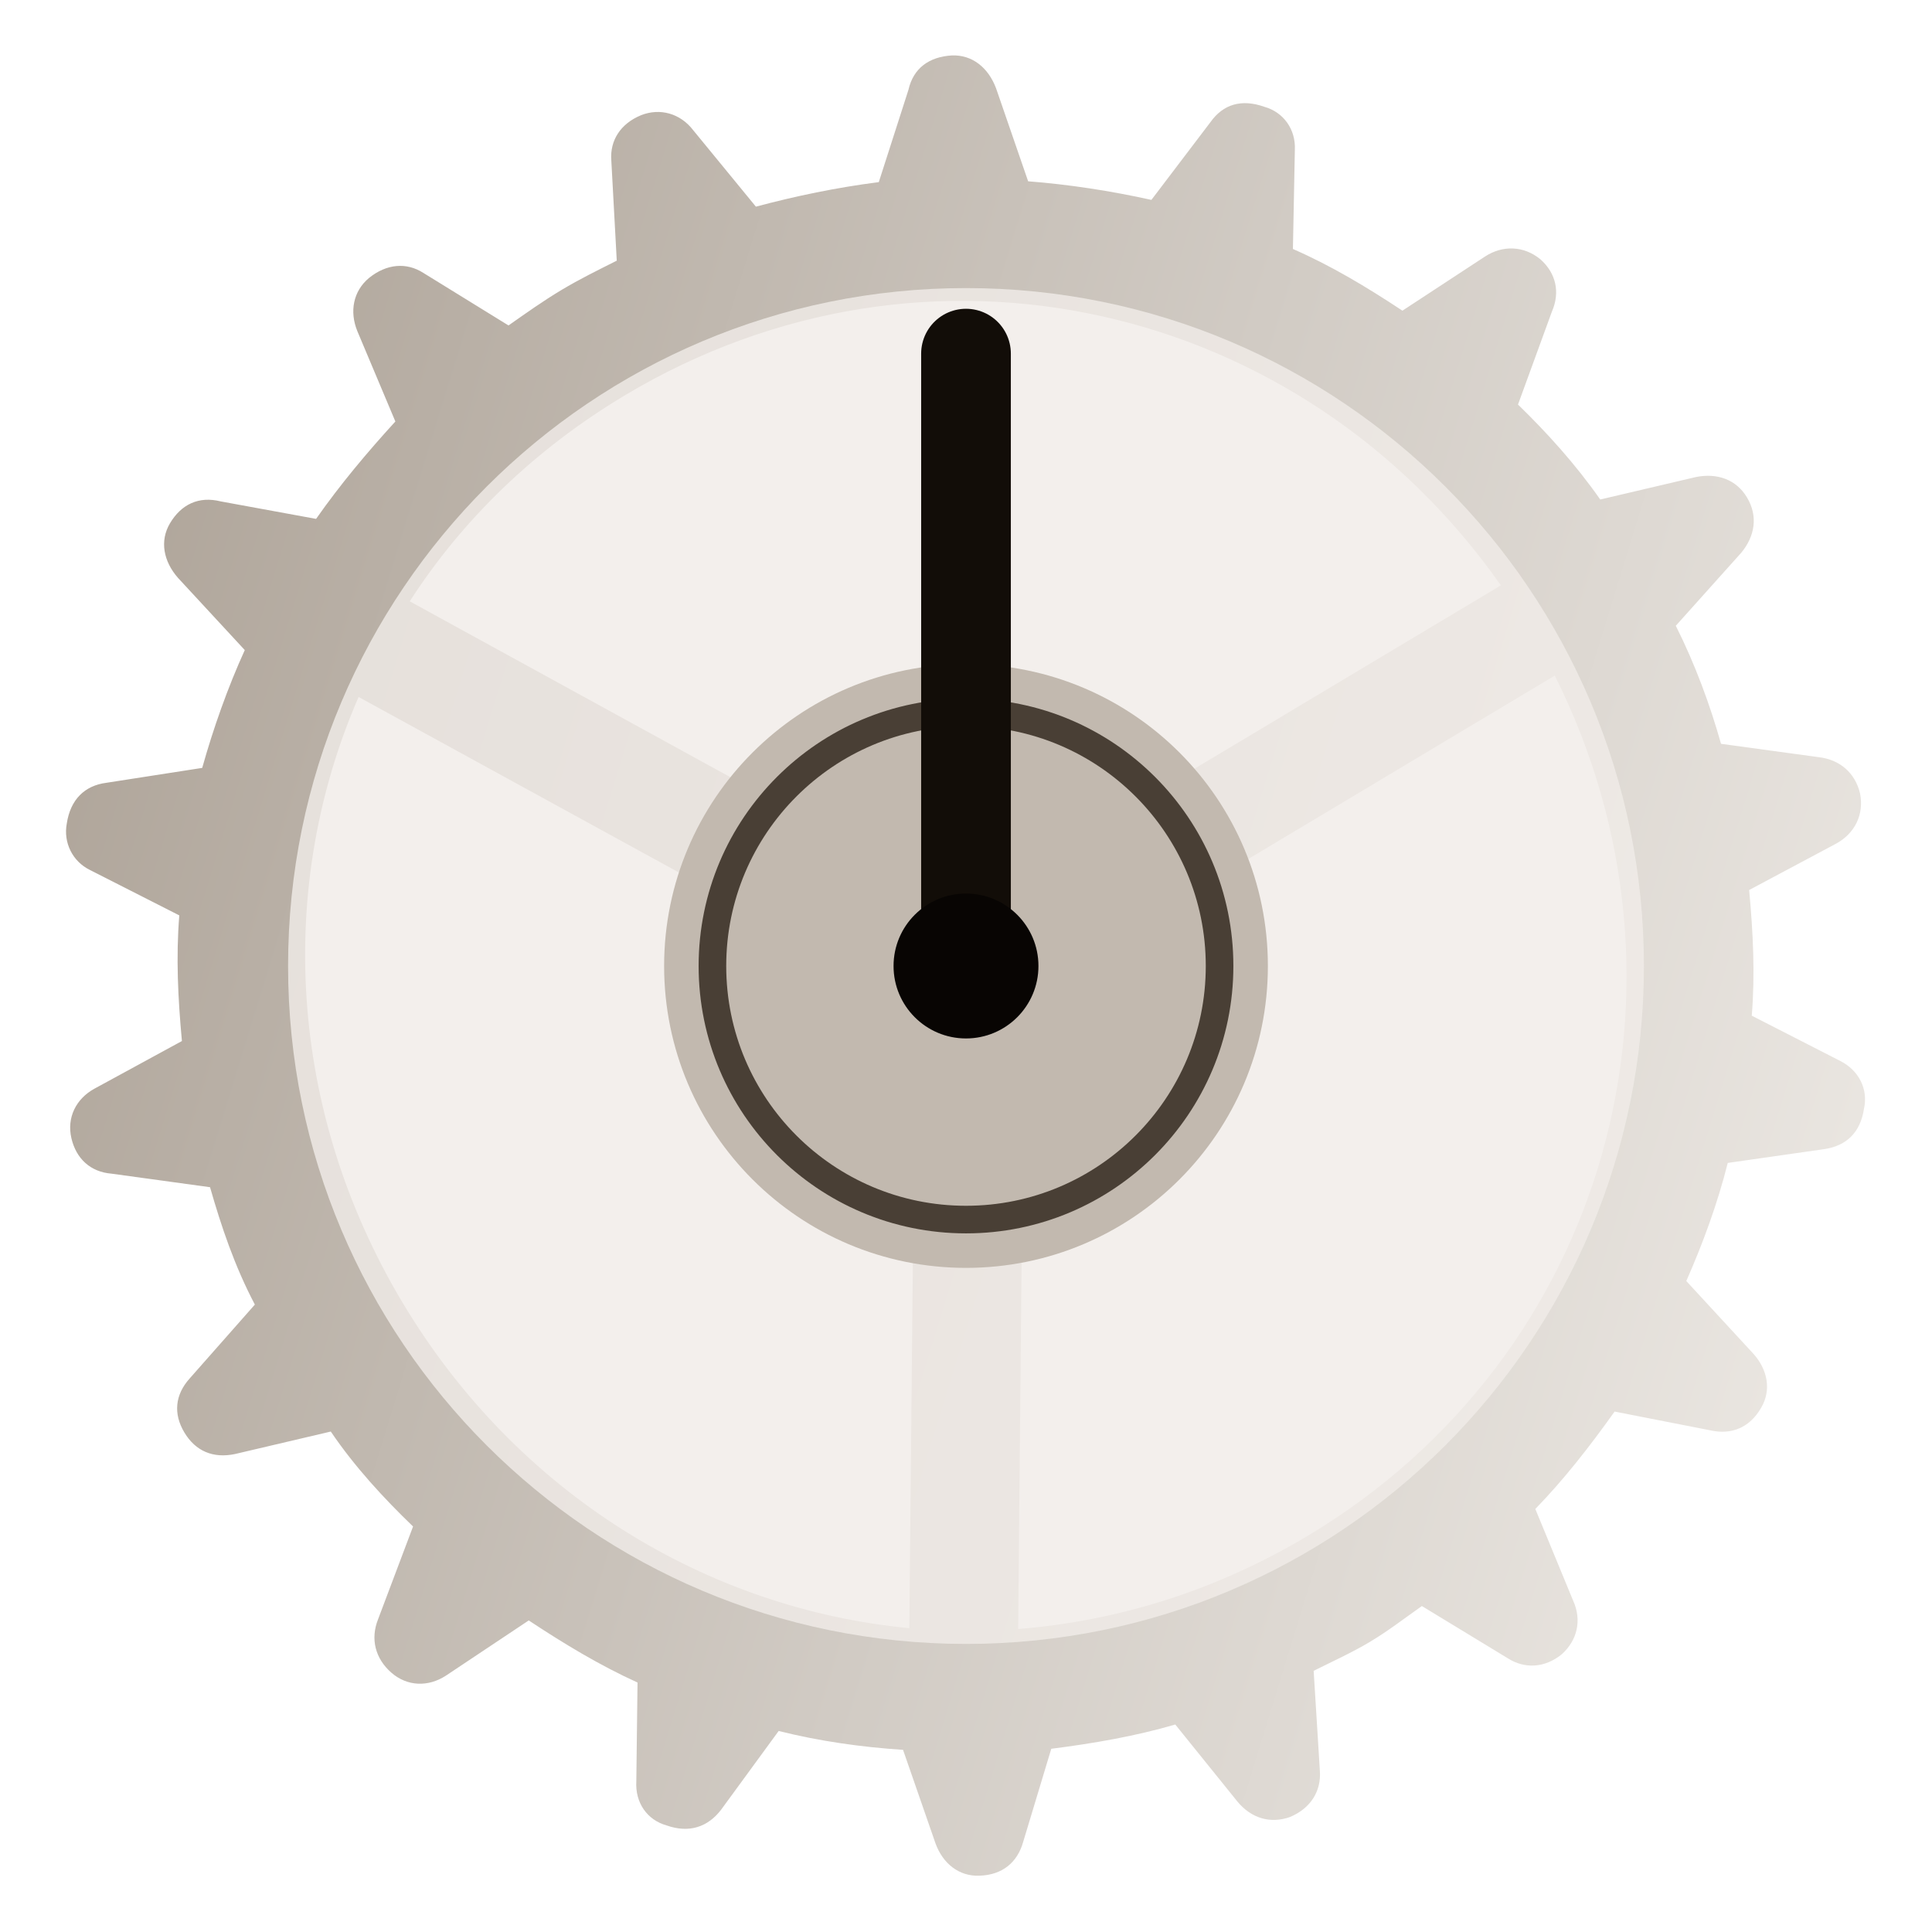
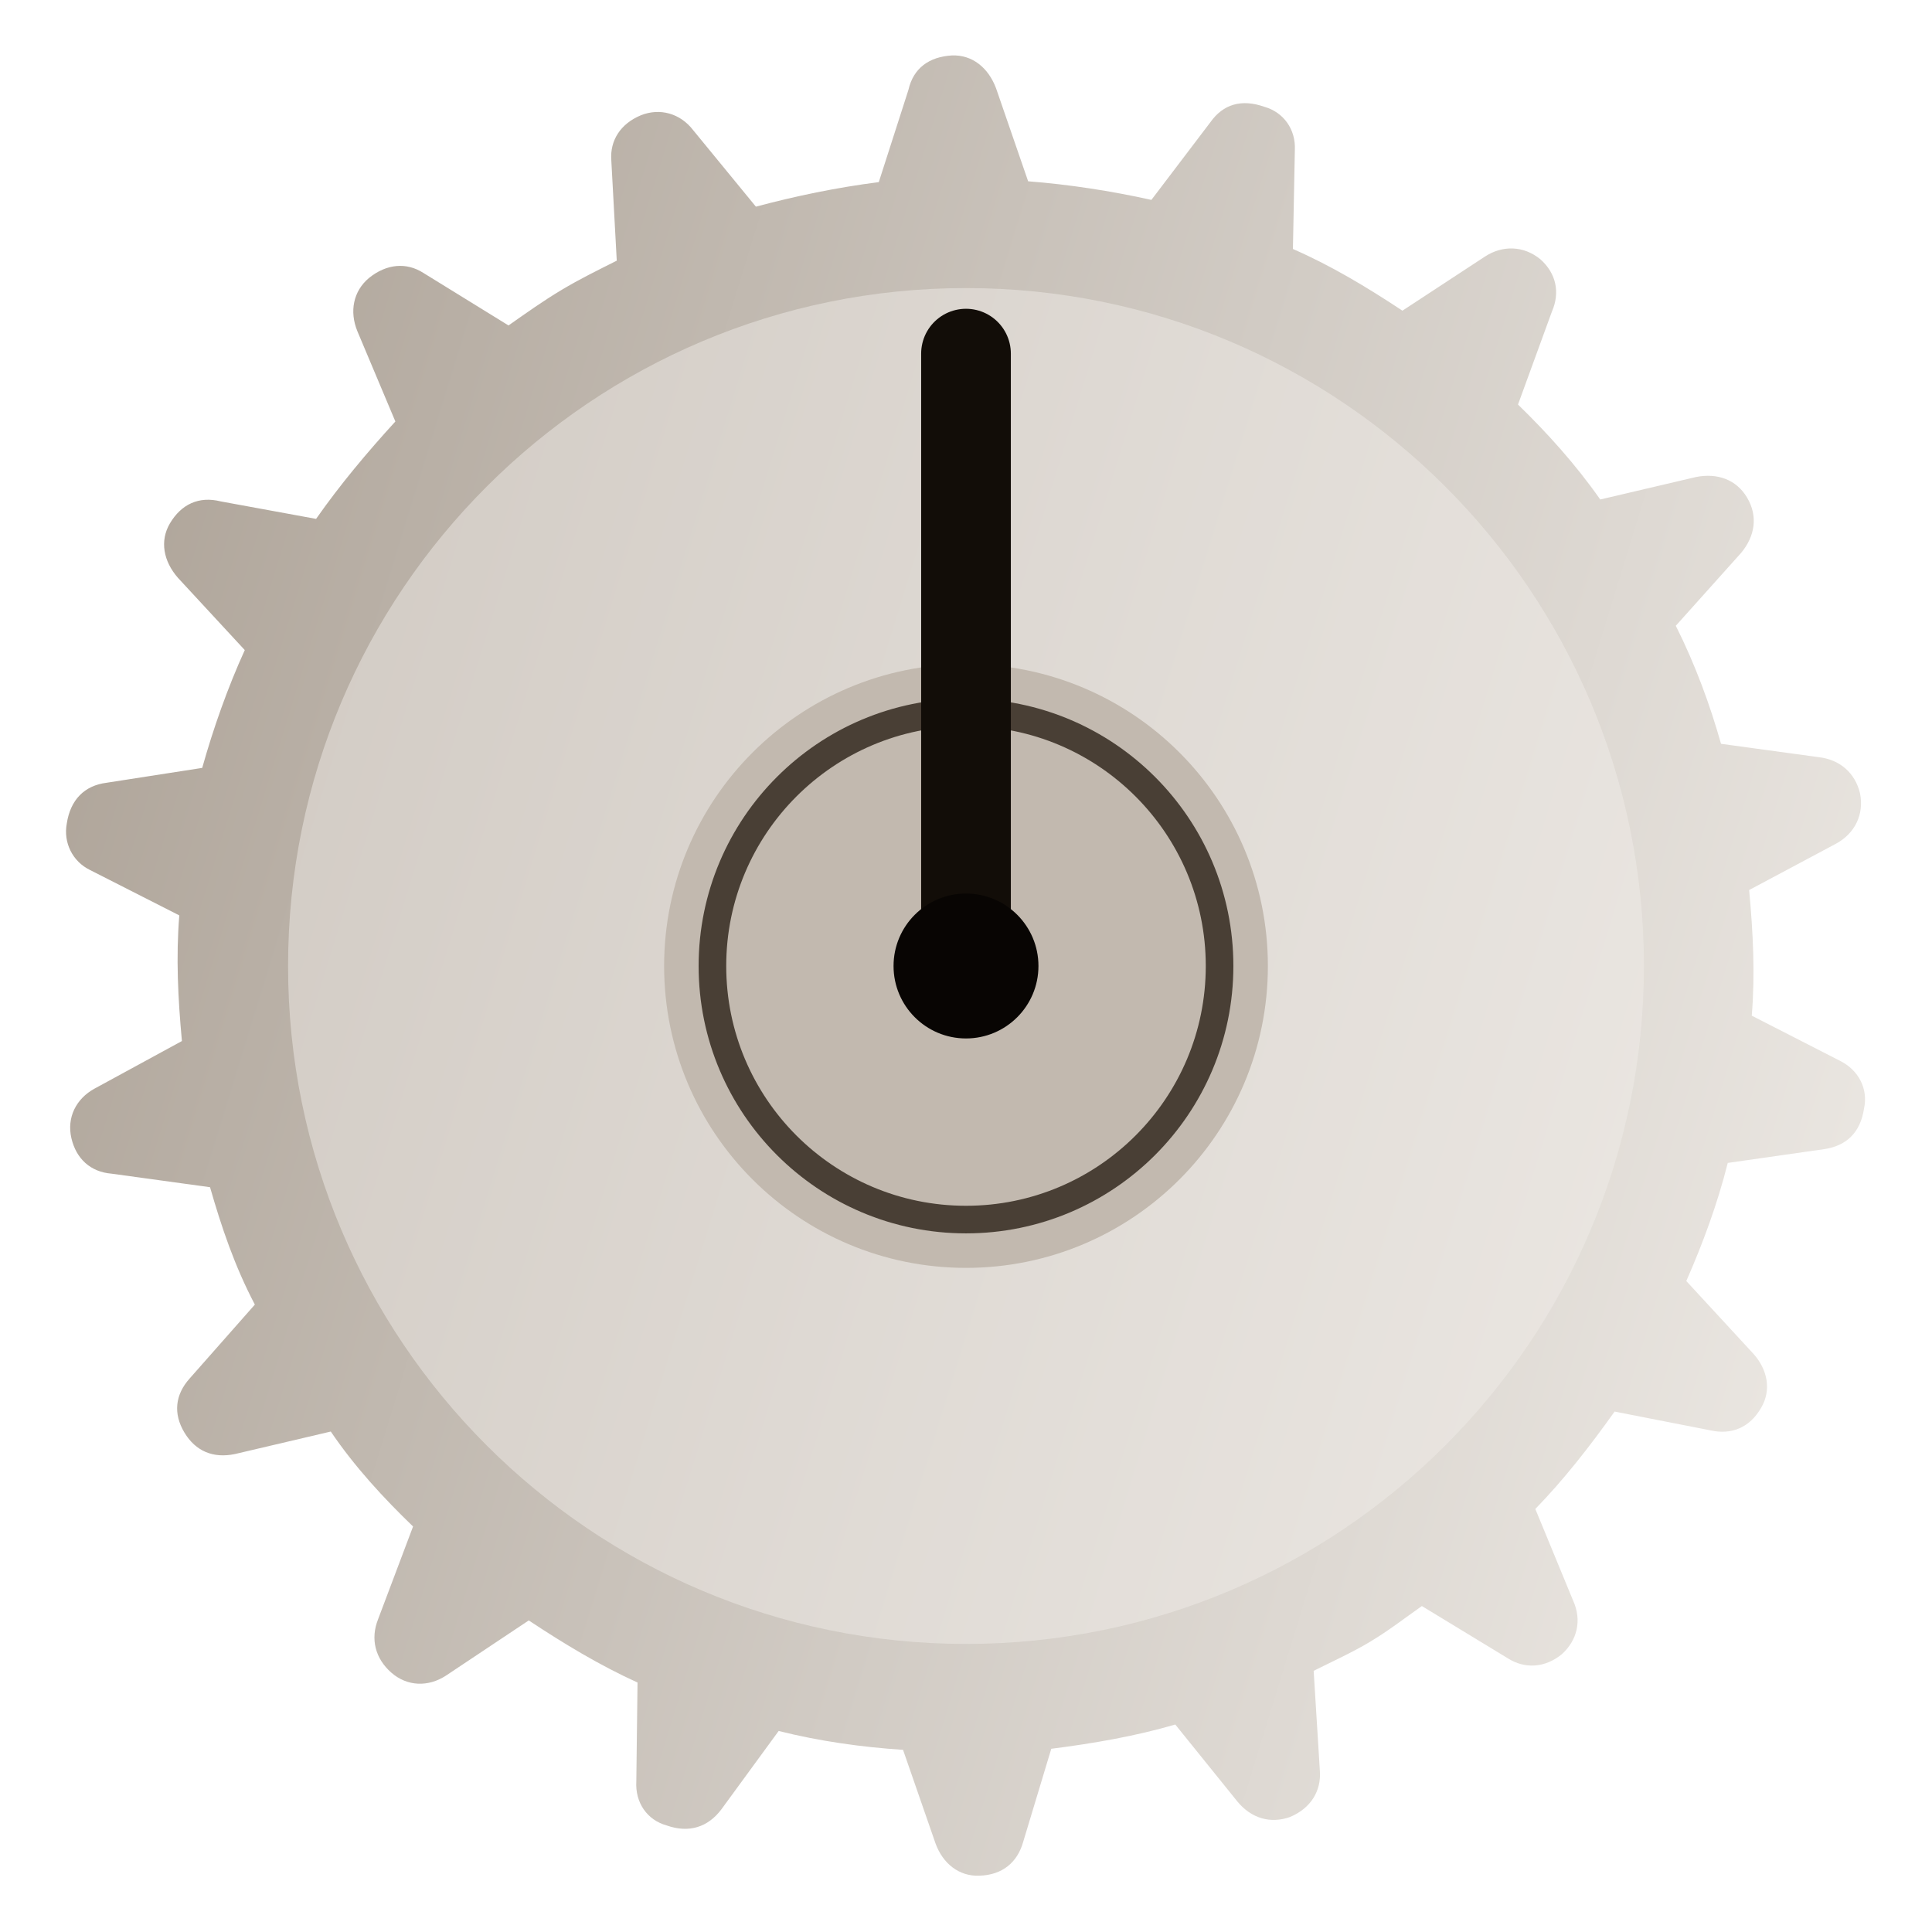
<svg xmlns="http://www.w3.org/2000/svg" width="46" height="46" viewBox="0 0 56 56" version="1.1" id="svg9">
  <defs id="defs5">
    <linearGradient id="gearKnobBody" x1="10" y1="8" x2="46" y2="48" gradientUnits="userSpaceOnUse" gradientTransform="rotate(-30.9,27.98604,27.99003)">
      <stop offset="0" stop-color="#b0a69b" id="stop1" />
      <stop offset="0.55" stop-color="#d1cbc4" id="stop2" />
      <stop offset="1" stop-color="#eae6e1" id="stop3" />
    </linearGradient>
  </defs>
-   <path fill="url(#gearKnobBody)" d="m 39.726,47.579 c 0.523,-0.313 0.969,-0.662 1.488,-1.027 l 2.49,1.514 c 0.486,0.31 1.073,0.287 1.568,-0.119 0.443,-0.401 0.588,-0.98 0.323,-1.559 L 44.502,43.738 c 0.829,-0.851 1.586,-1.823 2.298,-2.823 l 2.785,0.546 c 0.599,0.133 1.13,-0.075 1.464,-0.658 0.298,-0.506 0.19,-1.097 -0.223,-1.56 L 48.878,37.131 c 0.475,-1.077 0.903,-2.234 1.202,-3.423 l 2.818,-0.403 c 0.623,-0.1 1.026,-0.477 1.131,-1.169 0.125,-0.567 -0.148,-1.113 -0.694,-1.387 l -2.559,-1.309 c 0.098,-1.206 0.039,-2.4 -0.076,-3.642 l 2.526,-1.348 c 0.535,-0.293 0.809,-0.839 0.689,-1.45 C 53.774,22.401 53.325,22.014 52.71,21.946 L 49.885,21.56 C 49.568,20.438 49.143,19.273 48.574,18.138 l 1.9,-2.12 c 0.395,-0.482 0.488,-1.057 0.163,-1.6 -0.313,-0.523 -0.863,-0.712 -1.475,-0.592 l -2.778,0.652 c -0.73,-1.038 -1.533,-1.923 -2.384,-2.752 L 44.982,9.034 C 45.224,8.48 45.108,7.921 44.647,7.514 44.164,7.12 43.554,7.103 43.043,7.436 L 40.65,9.005 C 39.609,8.317 38.585,7.701 37.476,7.217 l 0.056,-2.874 C 37.56,3.753 37.207,3.253 36.649,3.096 35.99,2.862 35.455,3.018 35.085,3.541 L 33.374,5.794 C 32.208,5.535 30.975,5.345 29.801,5.255 L 28.872,2.561 C 28.647,1.958 28.177,1.583 27.59,1.607 26.931,1.646 26.473,1.976 26.331,2.606 L 25.472,5.279 C 24.254,5.434 23.064,5.682 21.91,5.99 L 20.092,3.773 c -0.373,-0.487 -0.964,-0.652 -1.515,-0.432 -0.591,0.245 -0.901,0.731 -0.858,1.305 l 0.158,2.91 c -0.567,0.285 -1.074,0.533 -1.597,0.846 -0.543,0.325 -1.002,0.654 -1.541,1.031 L 12.269,7.909 C 11.783,7.599 11.208,7.642 10.693,8.059 10.239,8.441 10.125,9.028 10.358,9.599 l 1.102,2.618 c -0.825,0.903 -1.606,1.835 -2.298,2.823 L 6.401,14.534 c -0.643,-0.162 -1.15,0.087 -1.476,0.637 -0.298,0.506 -0.19,1.097 0.235,1.58 l 1.935,2.092 c -0.496,1.089 -0.911,2.266 -1.234,3.415 l -2.774,0.431 c -0.635,0.08 -1.046,0.489 -1.151,1.18 -0.105,0.555 0.168,1.102 0.67,1.347 l 2.591,1.317 c -0.098,1.206 -0.039,2.4 0.076,3.642 l -2.534,1.38 c -0.535,0.293 -0.809,0.839 -0.669,1.438 0.14,0.599 0.558,0.977 1.161,1.026 l 2.857,0.393 c 0.328,1.142 0.709,2.28 1.299,3.402 l -1.888,2.14 c -0.427,0.474 -0.48,1.024 -0.155,1.567 0.325,0.543 0.835,0.757 1.466,0.625 l 2.778,-0.652 c 0.698,1.03 1.545,1.943 2.385,2.752 L 10.96,46.932 c -0.23,0.575 -0.082,1.141 0.38,1.548 0.462,0.406 1.073,0.423 1.584,0.09 l 2.402,-1.601 c 1.04,0.688 2.065,1.305 3.153,1.8 l -0.035,2.862 c -0.037,0.623 0.316,1.122 0.875,1.279 0.659,0.234 1.202,0.045 1.584,-0.456 l 1.667,-2.281 c 1.19,0.299 2.411,0.469 3.605,0.547 l 0.942,2.714 c 0.212,0.583 0.682,0.957 1.269,0.934 0.671,-0.019 1.106,-0.389 1.271,-0.979 l 0.815,-2.7 c 1.218,-0.155 2.432,-0.363 3.594,-0.703 l 1.798,2.229 c 0.406,0.495 0.964,0.652 1.527,0.452 0.611,-0.257 0.909,-0.763 0.866,-1.338 L 38.077,48.43 c 0.567,-0.285 1.106,-0.525 1.649,-0.85 z M 32.281,23.683 c -2.462,-1.968 -5.142,-2.249 -7.455,-0.864 -0.342,0.205 -0.72,0.486 -1.279,1.011 L 11.877,17.43 c 1.514,-2.354 3.618,-4.405 6.233,-5.97 8.768,-5.248 19.63,-2.707 25.393,5.507 z M 11.673,37.765 C 8.327,32.174 8.013,25.67 10.394,20.202 l 11.746,6.436 c -0.412,1.776 -0.18,3.304 0.602,4.611 0.758,1.267 1.939,2.145 3.743,2.649 l -0.127,13.296 C 20.502,46.63 14.995,43.315 11.673,37.765 Z m 13.892,-8.233 c -0.818,-1.367 -0.29,-3.131 0.997,-3.902 1.368,-0.818 3.132,-0.427 3.95,0.941 0.806,1.347 0.342,3.128 -1.025,3.946 -1.287,0.77 -3.116,0.362 -3.922,-0.985 z m 12.331,14.99 c -2.675,1.601 -5.542,2.47 -8.384,2.696 l 0.123,-13.212 c 0.72,-0.212 1.166,-0.425 1.508,-0.629 2.333,-1.396 3.328,-3.931 2.701,-7.079 l 11.222,-6.716 c 4.472,8.932 1.578,19.705 -7.171,24.941 z" id="path5" style="fill:url(#gearKnobBody)" />
-   <circle cx="28" cy="28" fill="#f0ece8" opacity="0.82" id="circle5" r="19.65" />
+   <path fill="url(#gearKnobBody)" d="m 39.726,47.579 c 0.523,-0.313 0.969,-0.662 1.488,-1.027 l 2.49,1.514 c 0.486,0.31 1.073,0.287 1.568,-0.119 0.443,-0.401 0.588,-0.98 0.323,-1.559 L 44.502,43.738 c 0.829,-0.851 1.586,-1.823 2.298,-2.823 l 2.785,0.546 c 0.599,0.133 1.13,-0.075 1.464,-0.658 0.298,-0.506 0.19,-1.097 -0.223,-1.56 L 48.878,37.131 c 0.475,-1.077 0.903,-2.234 1.202,-3.423 l 2.818,-0.403 c 0.623,-0.1 1.026,-0.477 1.131,-1.169 0.125,-0.567 -0.148,-1.113 -0.694,-1.387 l -2.559,-1.309 c 0.098,-1.206 0.039,-2.4 -0.076,-3.642 l 2.526,-1.348 c 0.535,-0.293 0.809,-0.839 0.689,-1.45 C 53.774,22.401 53.325,22.014 52.71,21.946 L 49.885,21.56 C 49.568,20.438 49.143,19.273 48.574,18.138 l 1.9,-2.12 c 0.395,-0.482 0.488,-1.057 0.163,-1.6 -0.313,-0.523 -0.863,-0.712 -1.475,-0.592 l -2.778,0.652 c -0.73,-1.038 -1.533,-1.923 -2.384,-2.752 L 44.982,9.034 C 45.224,8.48 45.108,7.921 44.647,7.514 44.164,7.12 43.554,7.103 43.043,7.436 L 40.65,9.005 C 39.609,8.317 38.585,7.701 37.476,7.217 l 0.056,-2.874 C 37.56,3.753 37.207,3.253 36.649,3.096 35.99,2.862 35.455,3.018 35.085,3.541 L 33.374,5.794 C 32.208,5.535 30.975,5.345 29.801,5.255 L 28.872,2.561 C 28.647,1.958 28.177,1.583 27.59,1.607 26.931,1.646 26.473,1.976 26.331,2.606 L 25.472,5.279 C 24.254,5.434 23.064,5.682 21.91,5.99 L 20.092,3.773 c -0.373,-0.487 -0.964,-0.652 -1.515,-0.432 -0.591,0.245 -0.901,0.731 -0.858,1.305 l 0.158,2.91 c -0.567,0.285 -1.074,0.533 -1.597,0.846 -0.543,0.325 -1.002,0.654 -1.541,1.031 L 12.269,7.909 C 11.783,7.599 11.208,7.642 10.693,8.059 10.239,8.441 10.125,9.028 10.358,9.599 l 1.102,2.618 c -0.825,0.903 -1.606,1.835 -2.298,2.823 L 6.401,14.534 c -0.643,-0.162 -1.15,0.087 -1.476,0.637 -0.298,0.506 -0.19,1.097 0.235,1.58 l 1.935,2.092 c -0.496,1.089 -0.911,2.266 -1.234,3.415 l -2.774,0.431 c -0.635,0.08 -1.046,0.489 -1.151,1.18 -0.105,0.555 0.168,1.102 0.67,1.347 l 2.591,1.317 c -0.098,1.206 -0.039,2.4 0.076,3.642 l -2.534,1.38 c -0.535,0.293 -0.809,0.839 -0.669,1.438 0.14,0.599 0.558,0.977 1.161,1.026 l 2.857,0.393 c 0.328,1.142 0.709,2.28 1.299,3.402 l -1.888,2.14 c -0.427,0.474 -0.48,1.024 -0.155,1.567 0.325,0.543 0.835,0.757 1.466,0.625 l 2.778,-0.652 c 0.698,1.03 1.545,1.943 2.385,2.752 L 10.96,46.932 c -0.23,0.575 -0.082,1.141 0.38,1.548 0.462,0.406 1.073,0.423 1.584,0.09 l 2.402,-1.601 c 1.04,0.688 2.065,1.305 3.153,1.8 l -0.035,2.862 c -0.037,0.623 0.316,1.122 0.875,1.279 0.659,0.234 1.202,0.045 1.584,-0.456 l 1.667,-2.281 c 1.19,0.299 2.411,0.469 3.605,0.547 l 0.942,2.714 c 0.212,0.583 0.682,0.957 1.269,0.934 0.671,-0.019 1.106,-0.389 1.271,-0.979 l 0.815,-2.7 c 1.218,-0.155 2.432,-0.363 3.594,-0.703 l 1.798,2.229 c 0.406,0.495 0.964,0.652 1.527,0.452 0.611,-0.257 0.909,-0.763 0.866,-1.338 L 38.077,48.43 c 0.567,-0.285 1.106,-0.525 1.649,-0.85 z M 28, 8.35 A 19.65, 19.65 0 1 0 28, 47.65 A 19.65, 19.65 0 1 0 28, 8.35 Z" id="path5" style="fill:url(#gearKnobBody)" />
+   <circle cx="28" cy="28" fill="#f0ece8" opacity="0.82" id="circle5" r="19.65" style="opacity:0.5" />
  <circle cx="28" cy="28" r="8.75" fill="#c2b9af" id="circle6" />
  <circle cx="28" cy="28" r="7.35" fill="none" stroke="#493f35" stroke-width="0.8" id="circle7" />
  <line x1="28" y1="28" x2="28" y2="10.25" stroke="#120d08" stroke-width="2.6" stroke-linecap="round" id="line7" />
  <circle cx="28" cy="28" r="2.1" fill="#080503" id="circle9" />
</svg>
